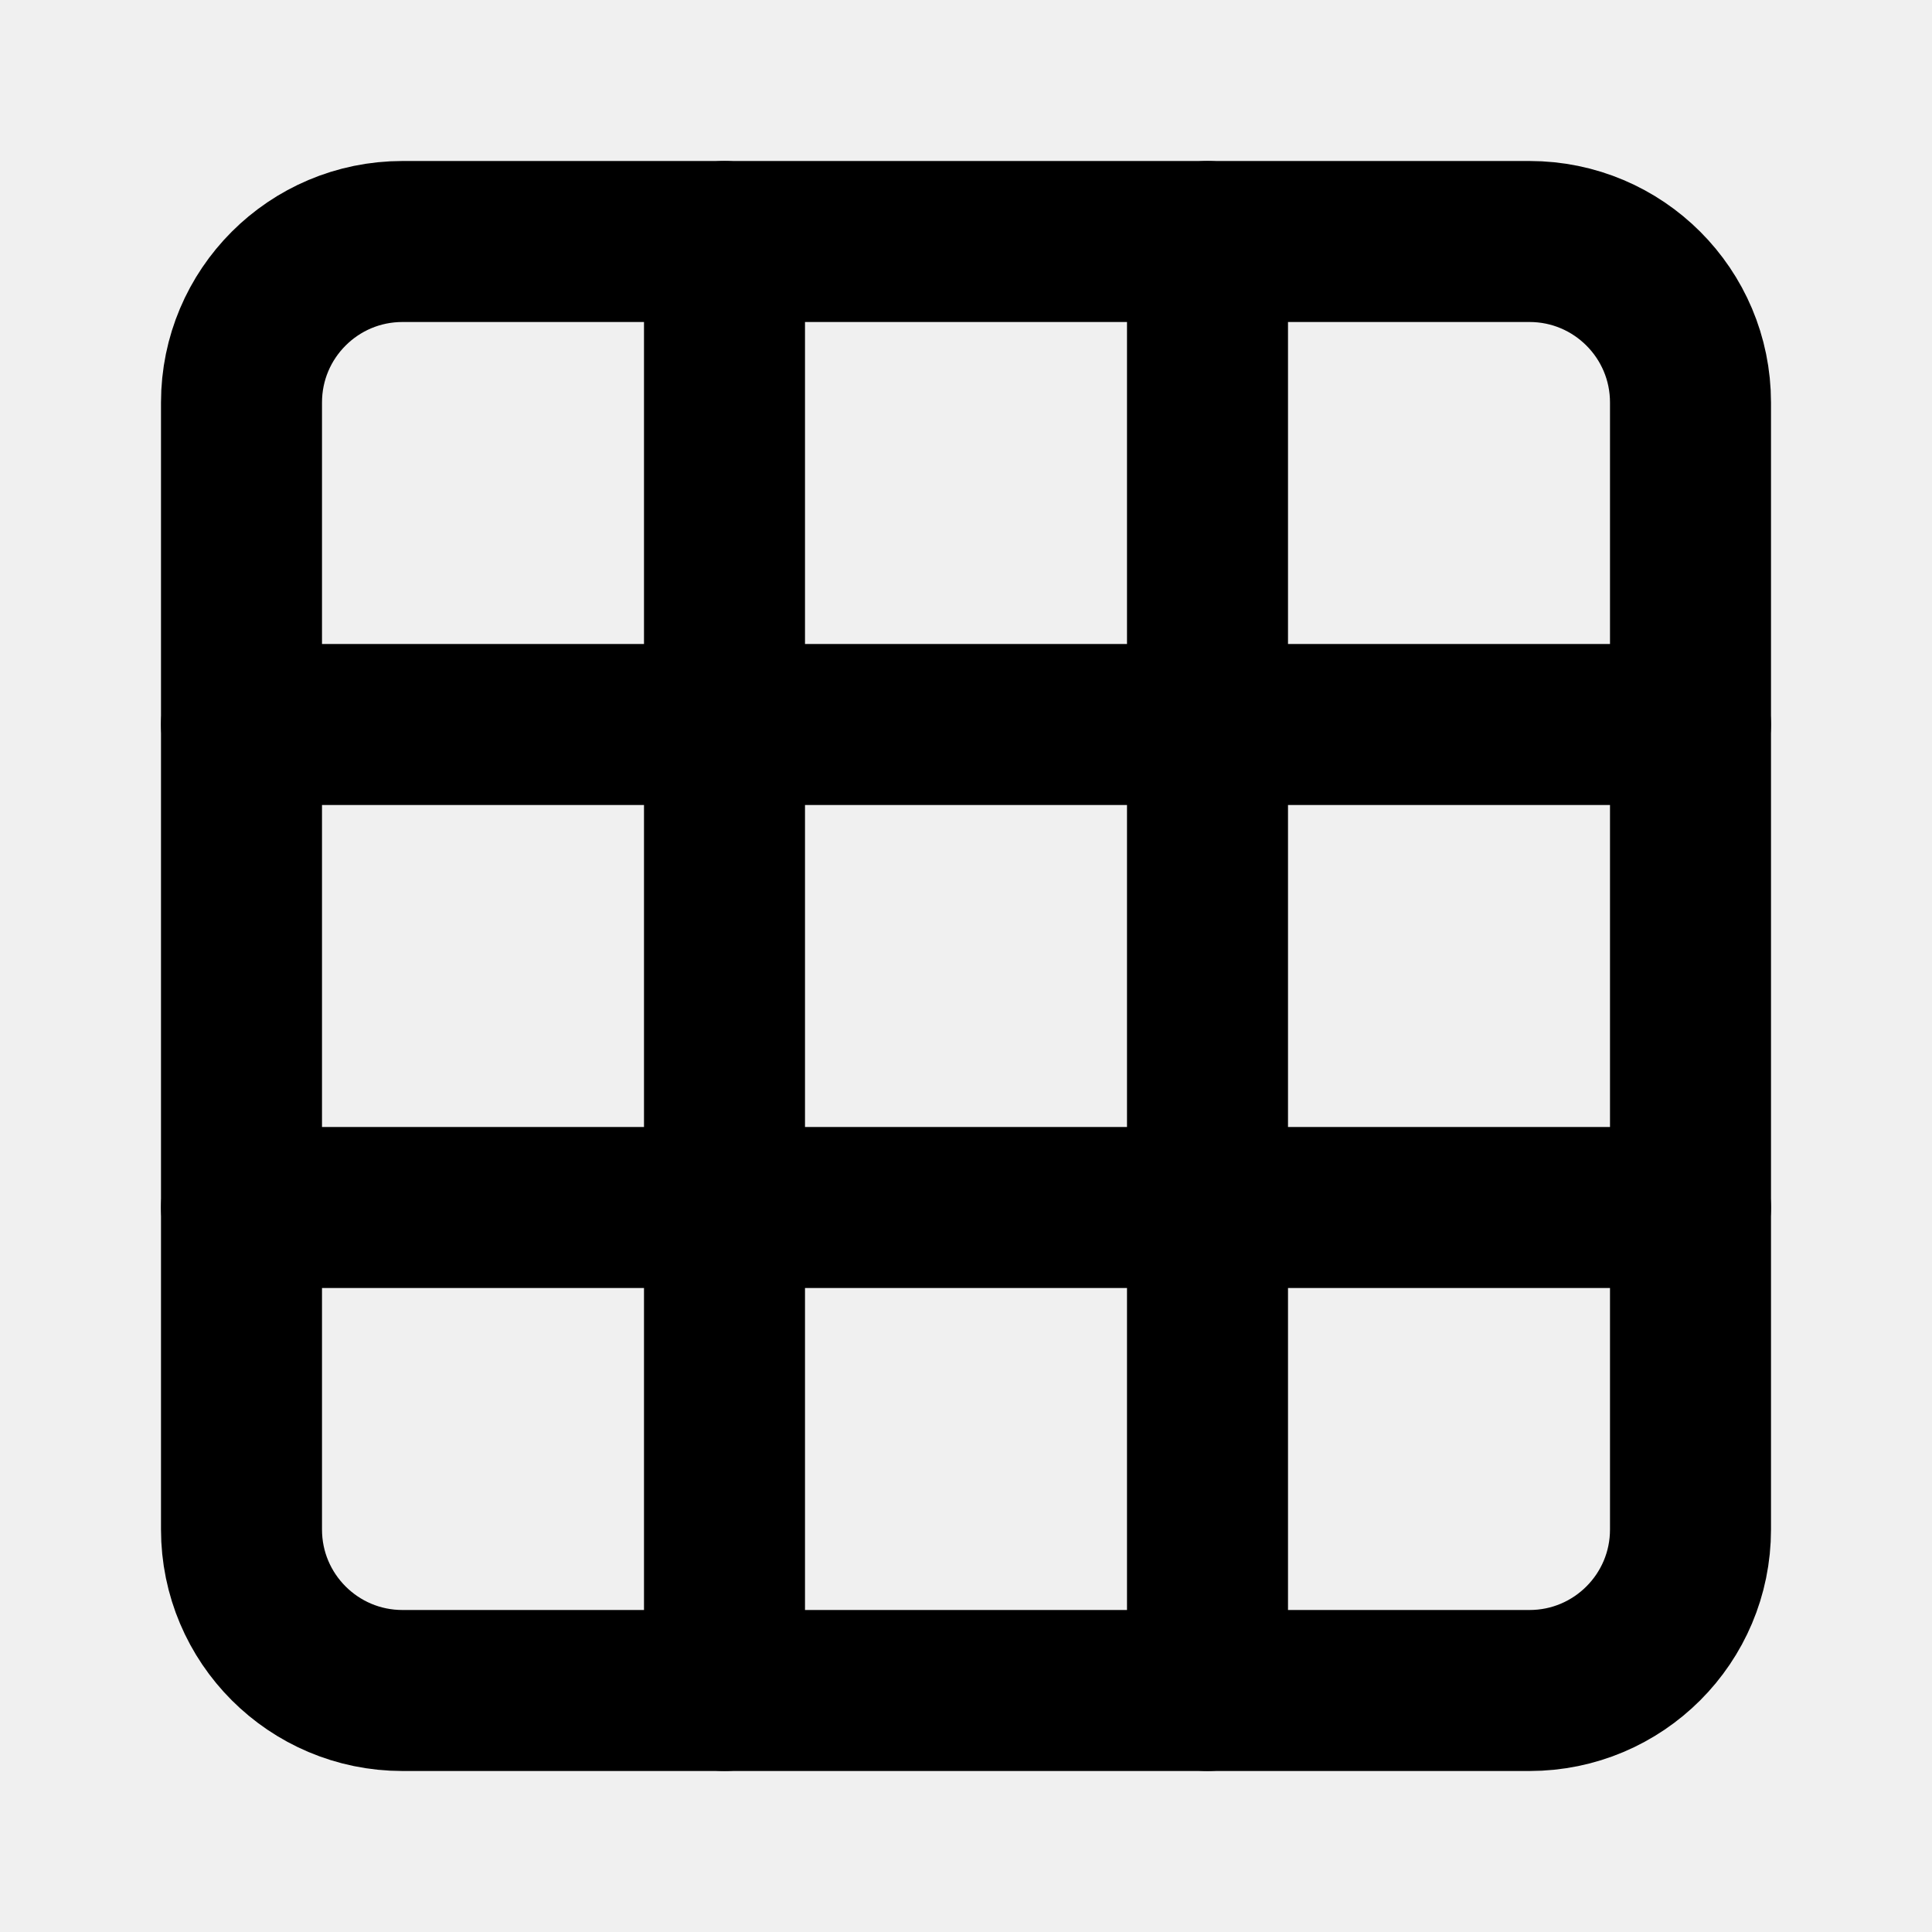
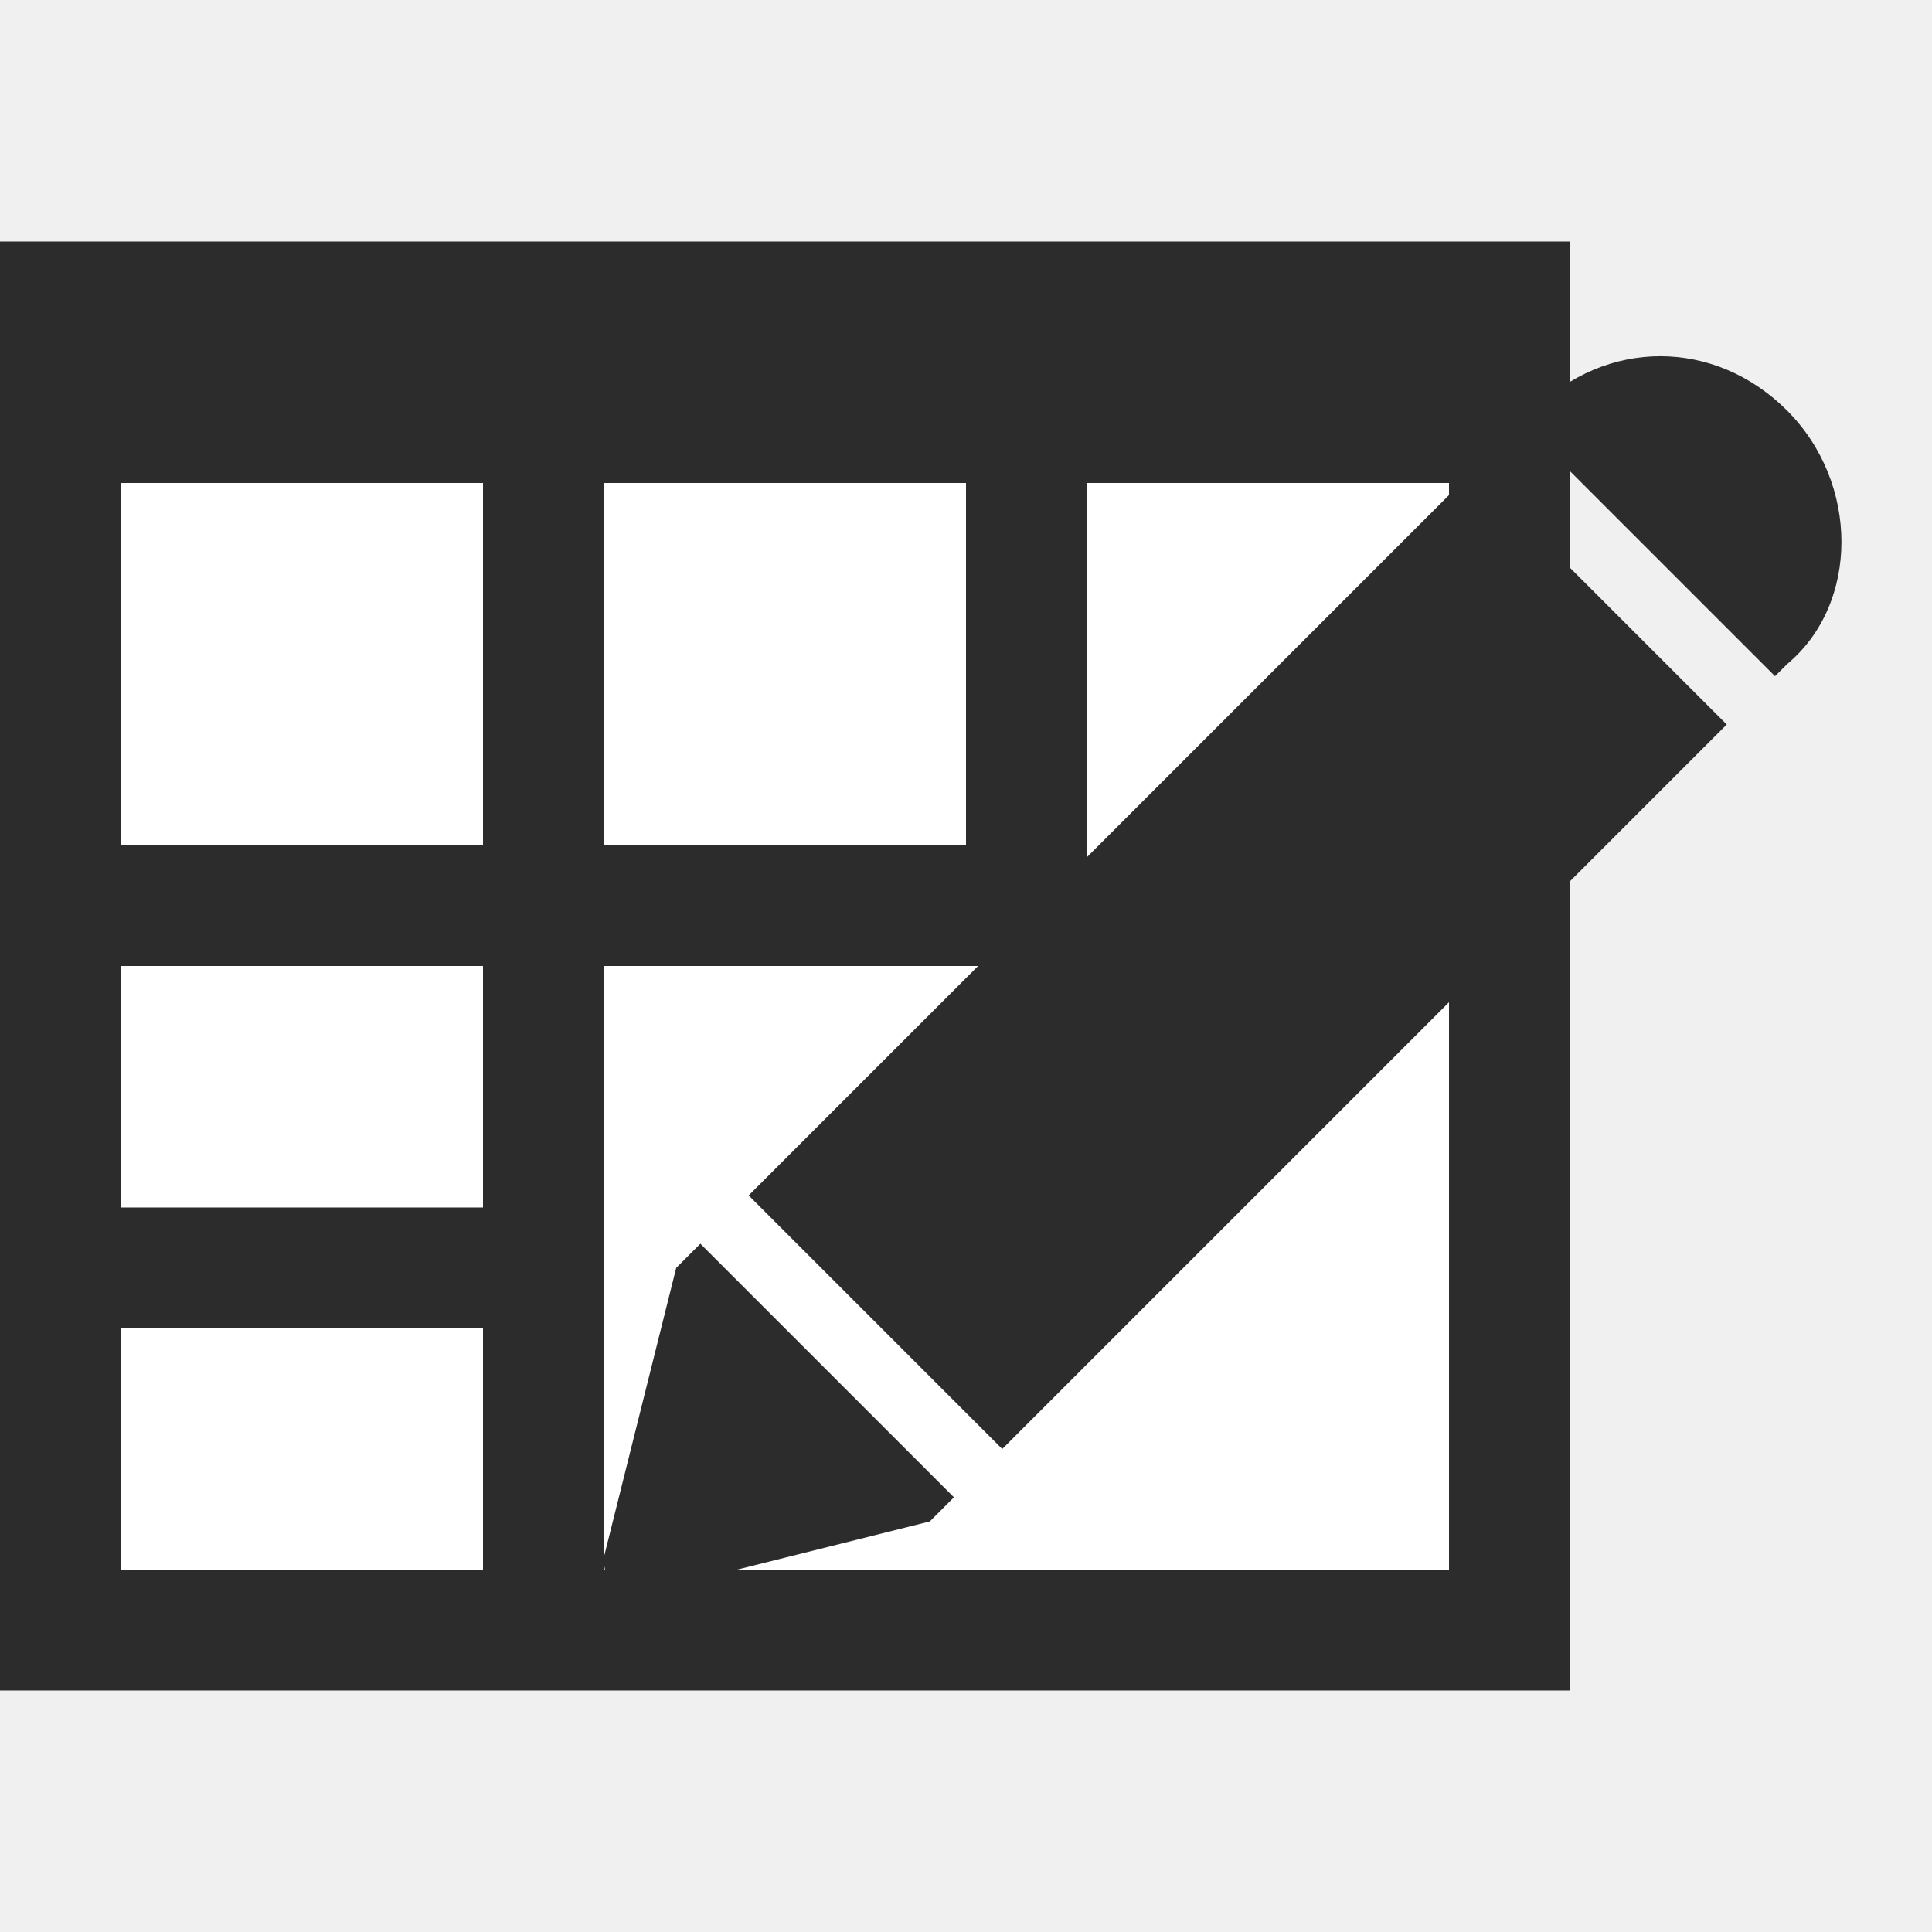
- <svg xmlns="http://www.w3.org/2000/svg" viewBox="0 0 24 24" fill="none" stroke="currentColor" stroke-width="2" stroke-linecap="round" stroke-linejoin="round">
-   <rect x="3" y="3" width="18" height="18" rx="2" ry="2" />
-   <line x1="3" y1="9" x2="21" y2="9" />
-   <line x1="3" y1="15" x2="21" y2="15" />
-   <line x1="9" y1="3" x2="9" y2="21" />
-   <line x1="15" y1="3" x2="15" y2="21" />
+ <svg xmlns="http://www.w3.org/2000/svg" t="1768803684507" class="icon" viewBox="0 0 1024 1024" version="1.1" p-id="34633" width="200" height="200">
+   <path d="M832 896H0V128h832v768zM64 832h704V192H64v640z" fill="#2c2c2c" p-id="34634" data-spm-anchor-id="a313x.search_index.0.i7.34a13a81zdKtGs" class="selected" />
+   <path d="M64 192h704v64H64z" fill="#2c2c2c" p-id="34635" data-spm-anchor-id="a313x.search_index.0.i8.34a13a81zdKtGs" class="selected" />
+   <path d="M64 256h704v576H64z" fill="#FFFFFF" p-id="34636" />
+   <path d="M64 448h512v64H64zM64 640h256v64H64z" fill="#2c2c2c" p-id="34637" data-spm-anchor-id="a313x.search_index.0.i10.34a13a81zdKtGs" class="selected" />
+   <path d="M256 256h64v576H256zM512 256h64v192H512z" fill="#2c2c2c" p-id="34638" data-spm-anchor-id="a313x.search_index.0.i9.34a13a81zdKtGs" class="selected" />
+   <path d="M947.2 217.6c-38.4-38.4-96-38.4-134.4 0l-454.4 454.4-38.4 153.6c0 12.8 6.4 19.2 19.2 19.2l153.6-38.4 12.8-12.8-134.4-134.4 25.6-25.6L531.2 768l384-384-134.4-134.4 25.6-25.6 134.4 134.4 6.4-6.4c38.4-32 38.4-96 0-134.4z" fill="#2c2c2c" p-id="34639" data-spm-anchor-id="a313x.search_index.0.i11.34a13a81zdKtGs" class="selected" />
</svg>
